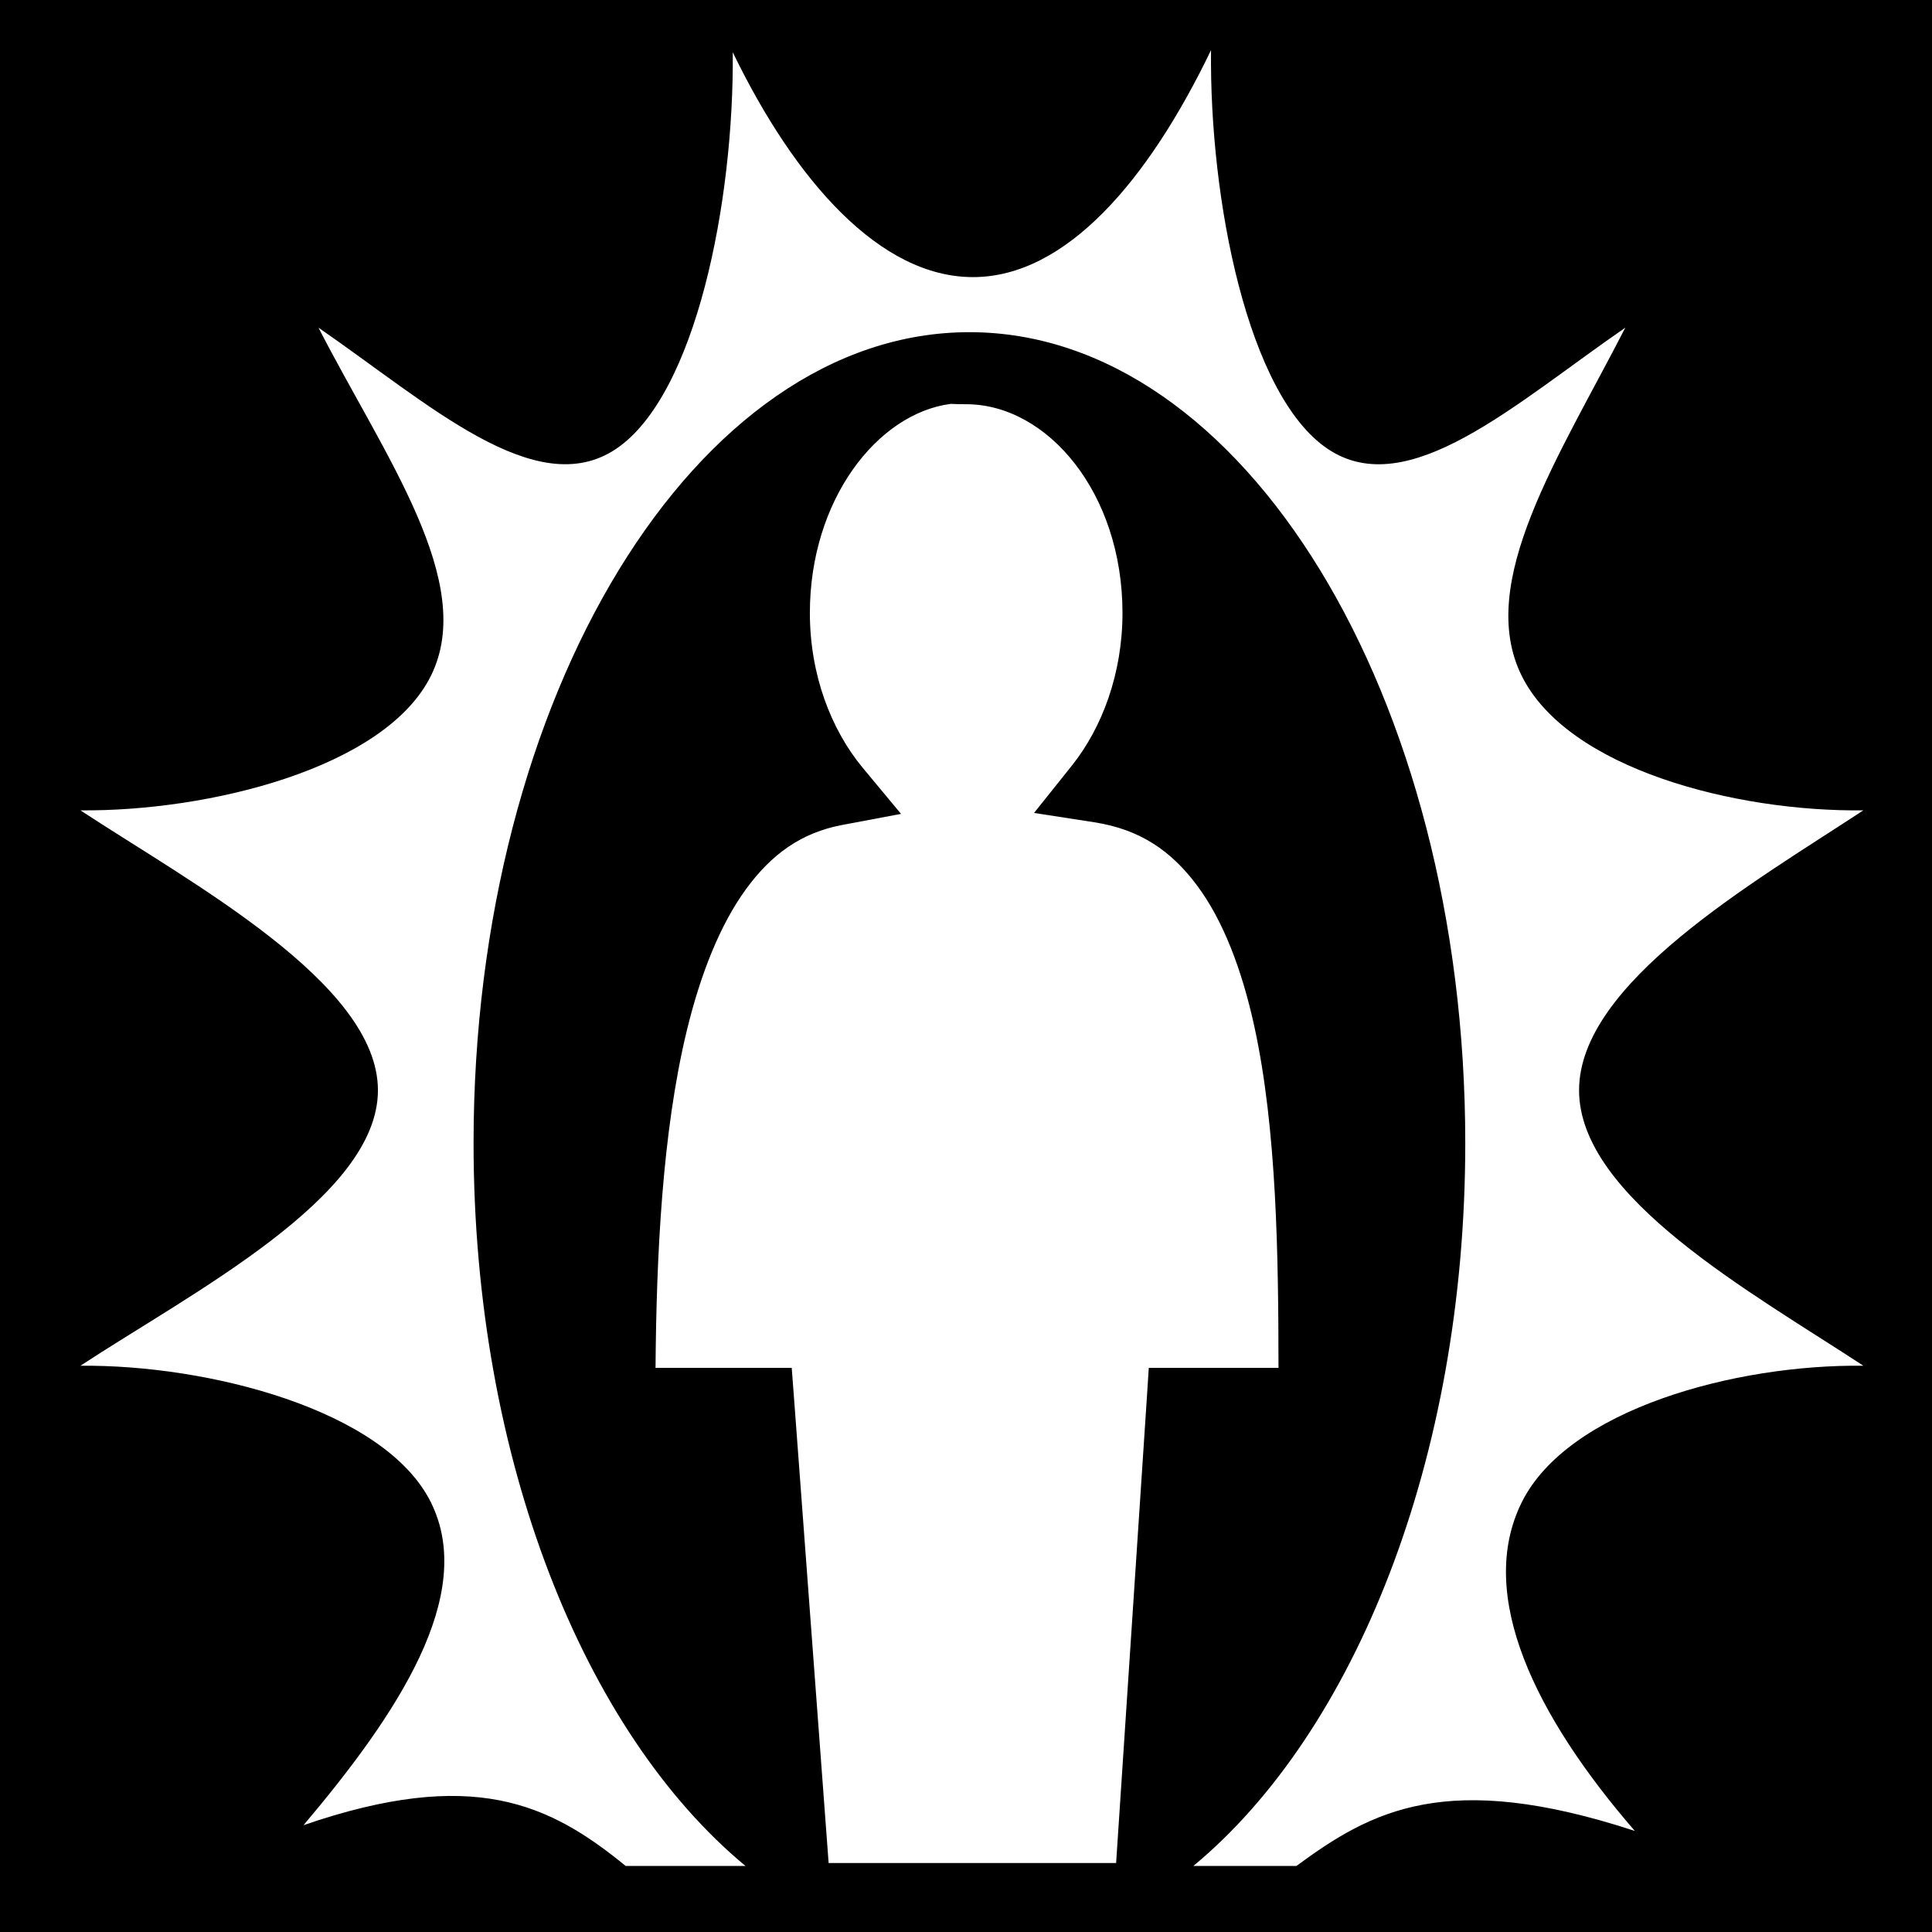
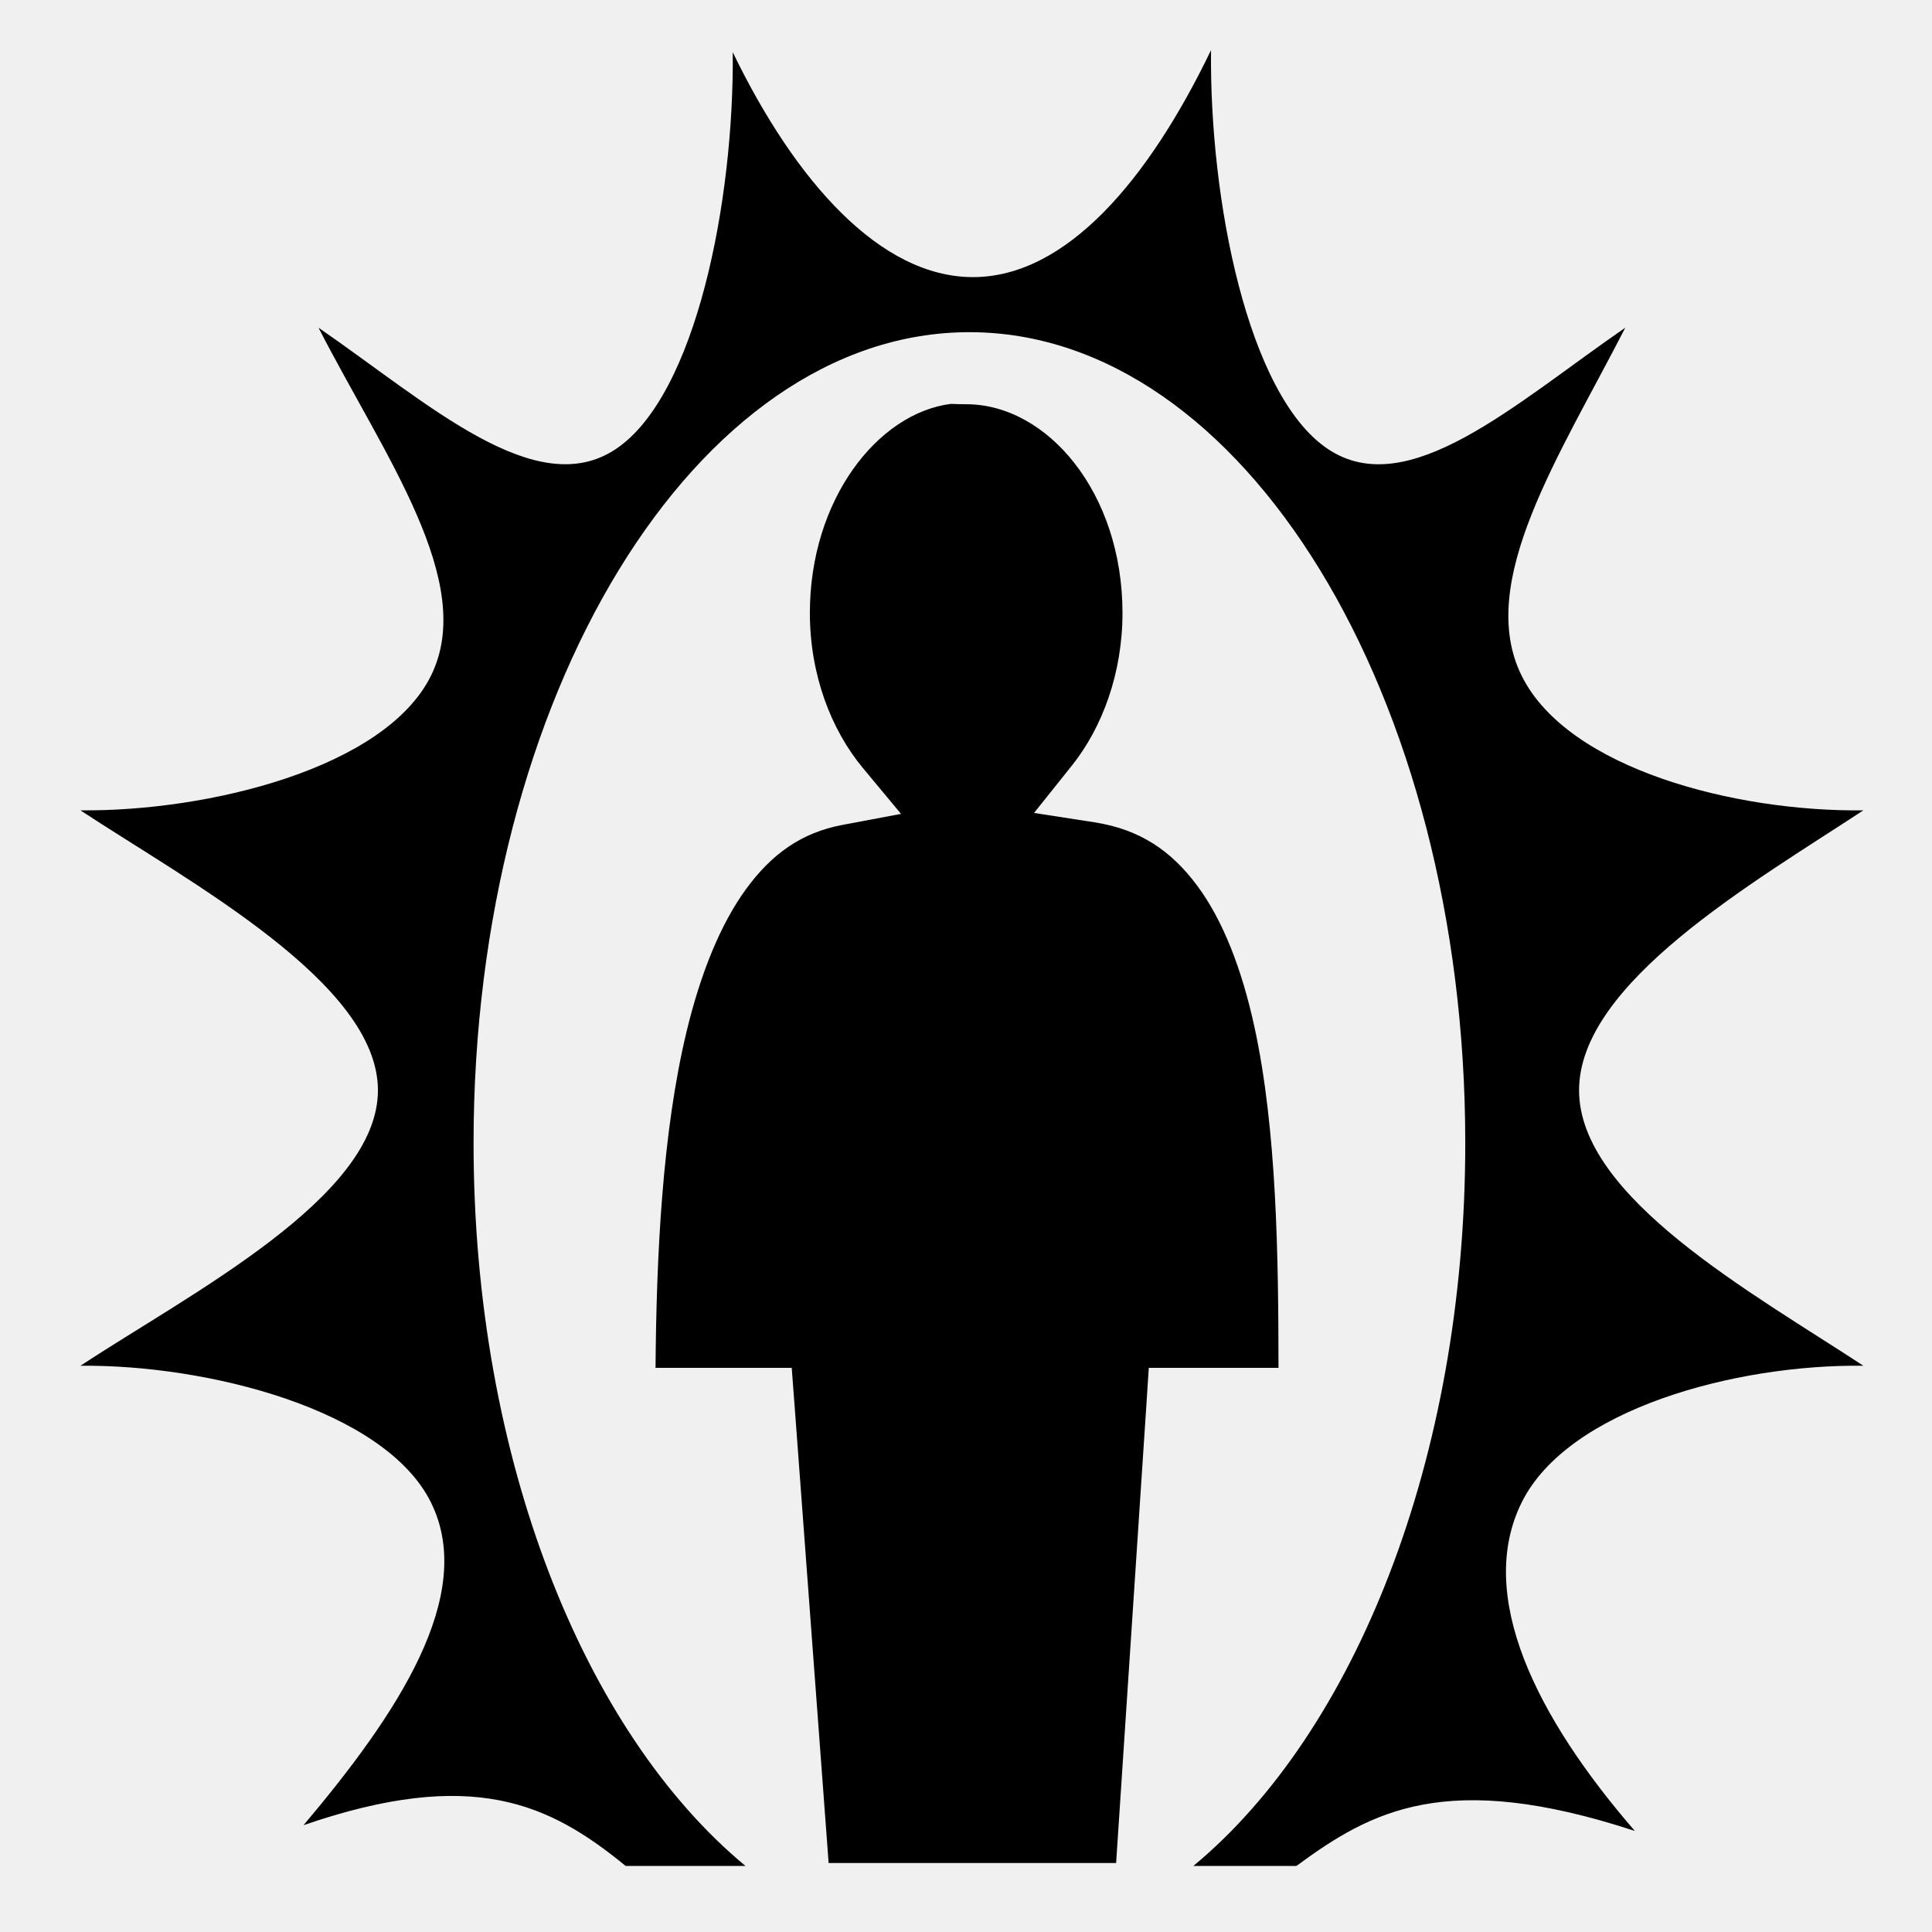
- <svg xmlns="http://www.w3.org/2000/svg" viewBox="0 0 512 512" style="height: 512px; width: 512px;">
-   <path d="M0 0h512v512H0z" fill="#000" fill-opacity="1" />
+ <svg xmlns="http://www.w3.org/2000/svg" viewBox="0 0 512 512">
  <g class="" transform="translate(0,0)" style="">
-     <path d="M320.938 13.28c-16.646 34.584-38.466 60.157-63.094 60.157-24.522 0-47.035-25.275-63.656-59.593.366 39.358-9.71 90.884-30.938 105.125-21.228 14.24-49.64-12.002-78.844-32.126 17.455 34.04 42.095 67.5 29.78 92.28-12.21 24.576-59.172 35.96-92.874 35.626 29.338 19.29 78.842 45.803 78.844 74.188.002 28.384-49.504 53.71-78.844 73 33.702-.333 80.663 11.612 92.876 36.187 12.227 24.61-9.03 56.31-33.75 85.563 44.826-15.413 65.142-5.735 85.374 10.812h31.75c-42.74-35.413-72.062-107.828-72.062-191.563-.002-118.62 58.92-214.906 131.406-214.906 72.488 0 131.406 96.29 131.406 214.907 0 83.74-29.317 156.153-72.062 191.563h27.313c19.847-14.62 39.796-25.65 89.687-9.28-26.233-30.264-42.2-62.484-29.97-87.095 12.257-24.665 56.658-36.612 90.533-36.188-29.4-19.297-75.344-44.584-75.344-73 0-28.415 45.943-54.89 75.342-74.187-33.874.424-78.273-10.962-90.53-35.625-12.315-24.78 9.982-58.24 27.437-92.28-29.202 20.12-57.583 46.385-78.845 32.124-21.262-14.263-31.382-66.13-30.938-105.69zm-68.97 93.75c-19.56 2.543-37.343 25.564-37.343 55.407 0 16.447 5.67 30.986 14 41.032l10.156 12.218-15.593 2.937c-10.815 2.035-18.743 7.737-25.53 17.063-6.79 9.325-11.984 22.344-15.626 37.343-6.585 27.128-8.078 60.24-8.31 89.47h36.093l.656 8.656 9.124 122.563h76.187l8.095-122.5.563-8.72h34.375c-.026-29.592-.44-63.166-6.407-90.5-3.295-15.095-8.287-28.096-15.156-37.313-6.87-9.216-15.133-14.897-27.28-16.78l-15.94-2.47 10.064-12.593c7.97-9.996 13.375-24.36 13.375-40.406-.002-31.817-19.884-55.313-41.44-55.313-2.54 0-3.96-.103-4.03-.094h-.03z" fill="#fff" fill-opacity="1" />
+     <path d="M320.938 13.28c-16.646 34.584-38.466 60.157-63.094 60.157-24.522 0-47.035-25.275-63.656-59.593.366 39.358-9.71 90.884-30.938 105.125-21.228 14.24-49.64-12.002-78.844-32.126 17.455 34.04 42.095 67.5 29.78 92.28-12.21 24.576-59.172 35.96-92.874 35.626 29.338 19.29 78.842 45.803 78.844 74.188.002 28.384-49.504 53.71-78.844 73 33.702-.333 80.663 11.612 92.876 36.187 12.227 24.61-9.03 56.31-33.75 85.563 44.826-15.413 65.142-5.735 85.374 10.812h31.75c-42.74-35.413-72.062-107.828-72.062-191.563-.002-118.62 58.92-214.906 131.406-214.906 72.488 0 131.406 96.29 131.406 214.907 0 83.74-29.317 156.153-72.062 191.563h27.313c19.847-14.62 39.796-25.65 89.687-9.28-26.233-30.264-42.2-62.484-29.97-87.095 12.257-24.665 56.658-36.612 90.533-36.188-29.4-19.297-75.344-44.584-75.344-73 0-28.415 45.943-54.89 75.342-74.187-33.874.424-78.273-10.962-90.53-35.625-12.315-24.78 9.982-58.24 27.437-92.28-29.202 20.12-57.583 46.385-78.845 32.124-21.262-14.263-31.382-66.13-30.938-105.69zm-68.97 93.75c-19.56 2.543-37.343 25.564-37.343 55.407 0 16.447 5.67 30.986 14 41.032l10.156 12.218-15.593 2.937c-10.815 2.035-18.743 7.737-25.53 17.063-6.79 9.325-11.984 22.344-15.626 37.343-6.585 27.128-8.078 60.24-8.31 89.47h36.093l.656 8.656 9.124 122.563h76.187l8.095-122.5.563-8.72h34.375c-.026-29.592-.44-63.166-6.407-90.5-3.295-15.095-8.287-28.096-15.156-37.313-6.87-9.216-15.133-14.897-27.28-16.78l-15.94-2.47 10.064-12.593c7.97-9.996 13.375-24.36 13.375-40.406-.002-31.817-19.884-55.313-41.44-55.313-2.54 0-3.96-.103-4.03-.094h-.03z" />
  </g>
</svg>
